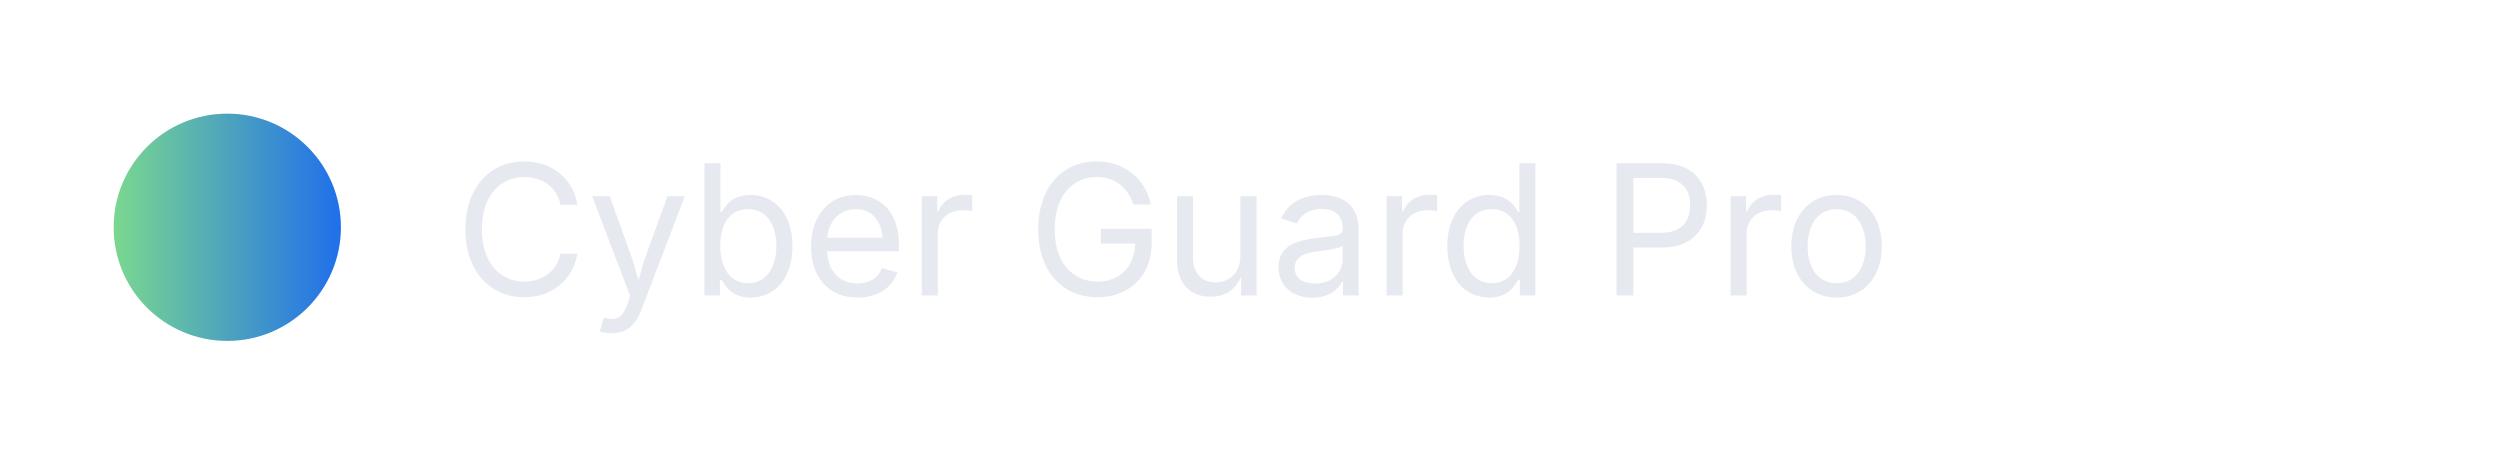
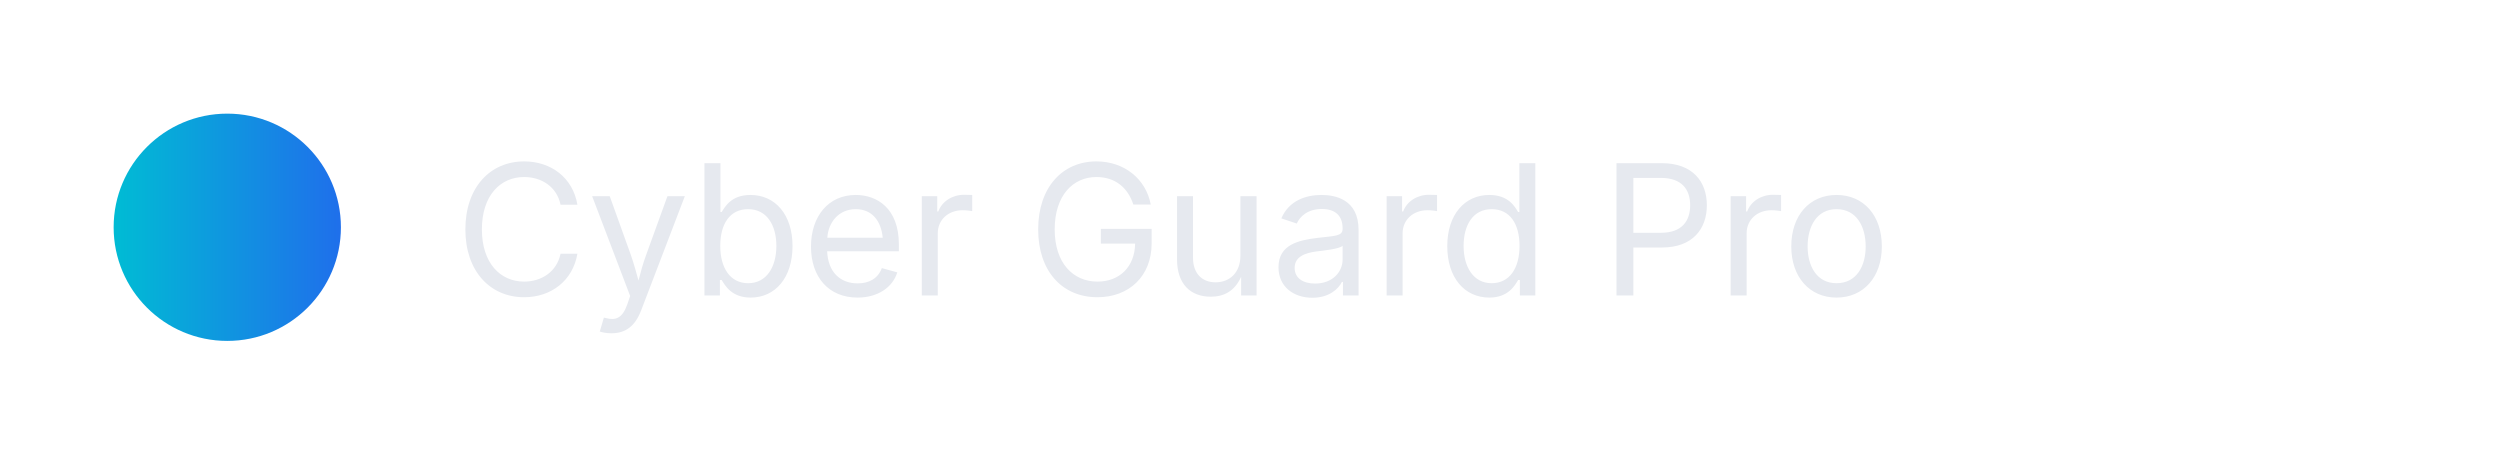
<svg xmlns="http://www.w3.org/2000/svg" width="220" height="40" viewBox="0 0 220 40">
  <defs>
    <linearGradient id="g" x1="0" x2="1">
-       <stop offset="0" stop-color="#7bd88f" />
+       <stop offset="0" stop-color="#00bcd4" />
      <stop offset="1" stop-color="#1f6feb" />
    </linearGradient>
  </defs>
  <rect x="0" y="0" width="220" height="40" rx="8" fill="rgba(255,255,255,0.06)" stroke="rgba(255,255,255,0.22)" />
  <circle cx="20" cy="20" r="10" fill="url(#g)" />
  <text x="40" y="26" font-family="Inter, system-ui, -apple-system, Segoe UI, Roboto" font-size="16" fill="#e6e9ef">Cyber Guard Pro</text>
</svg>
